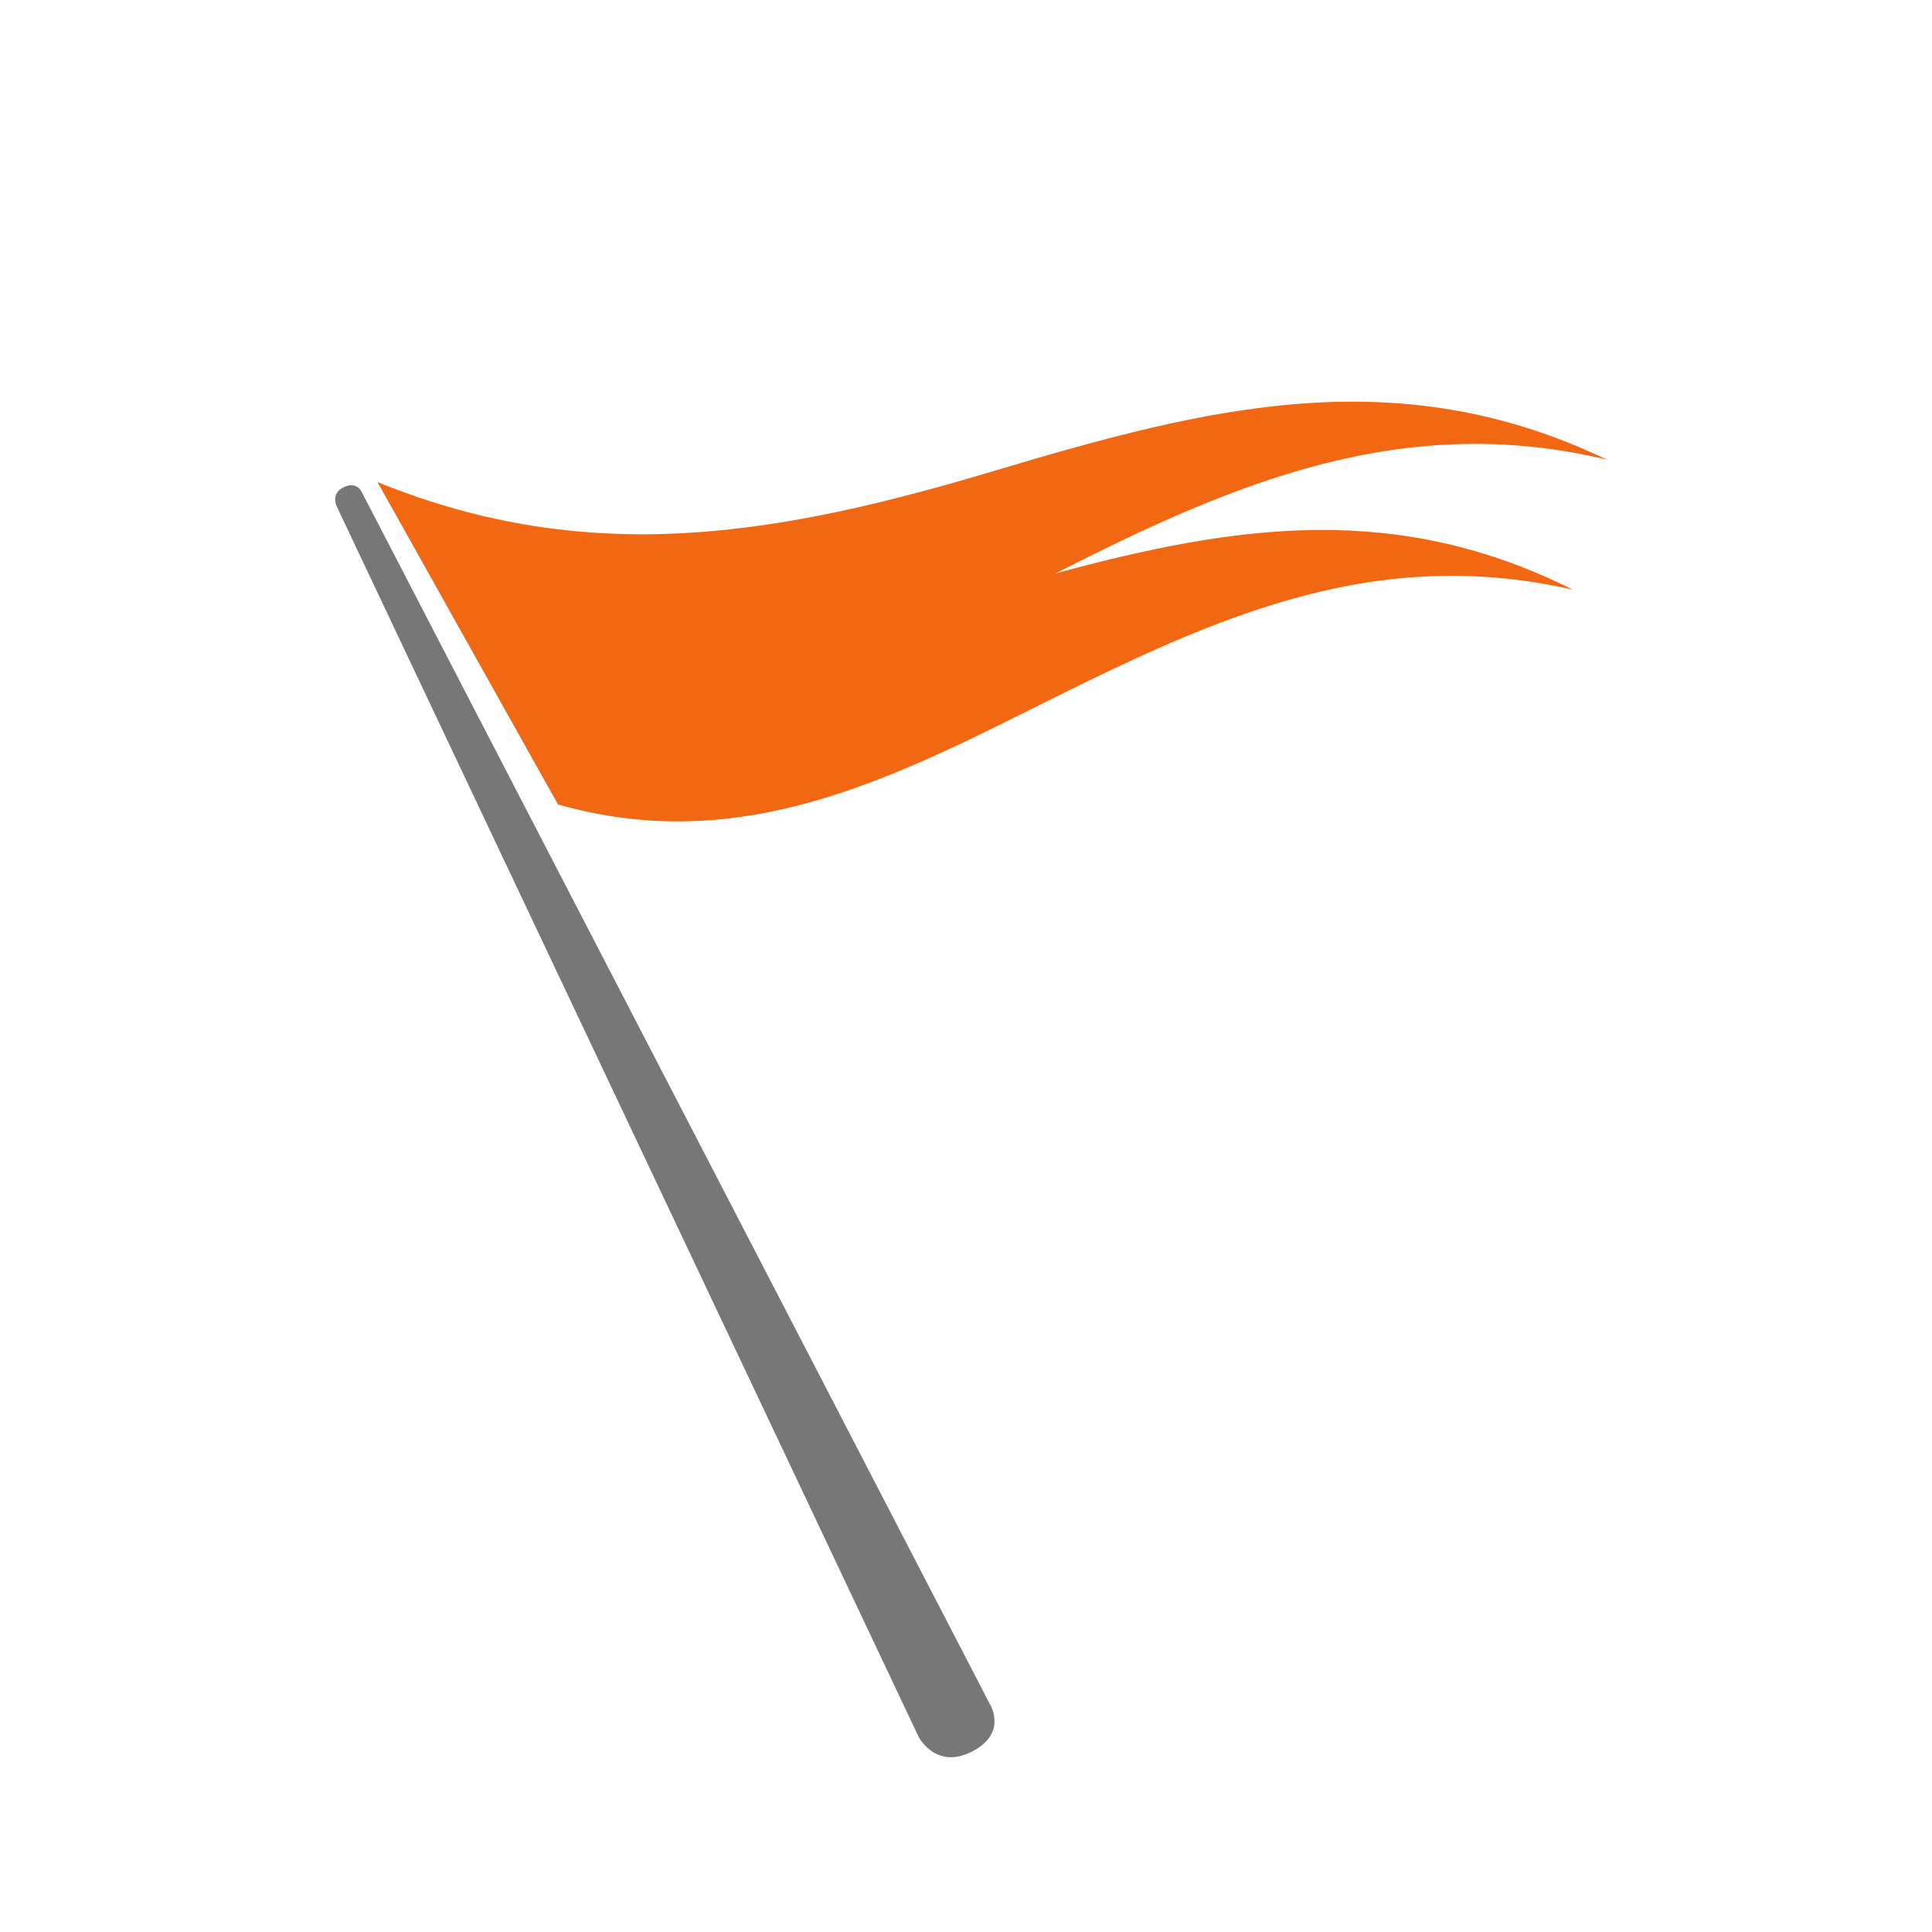
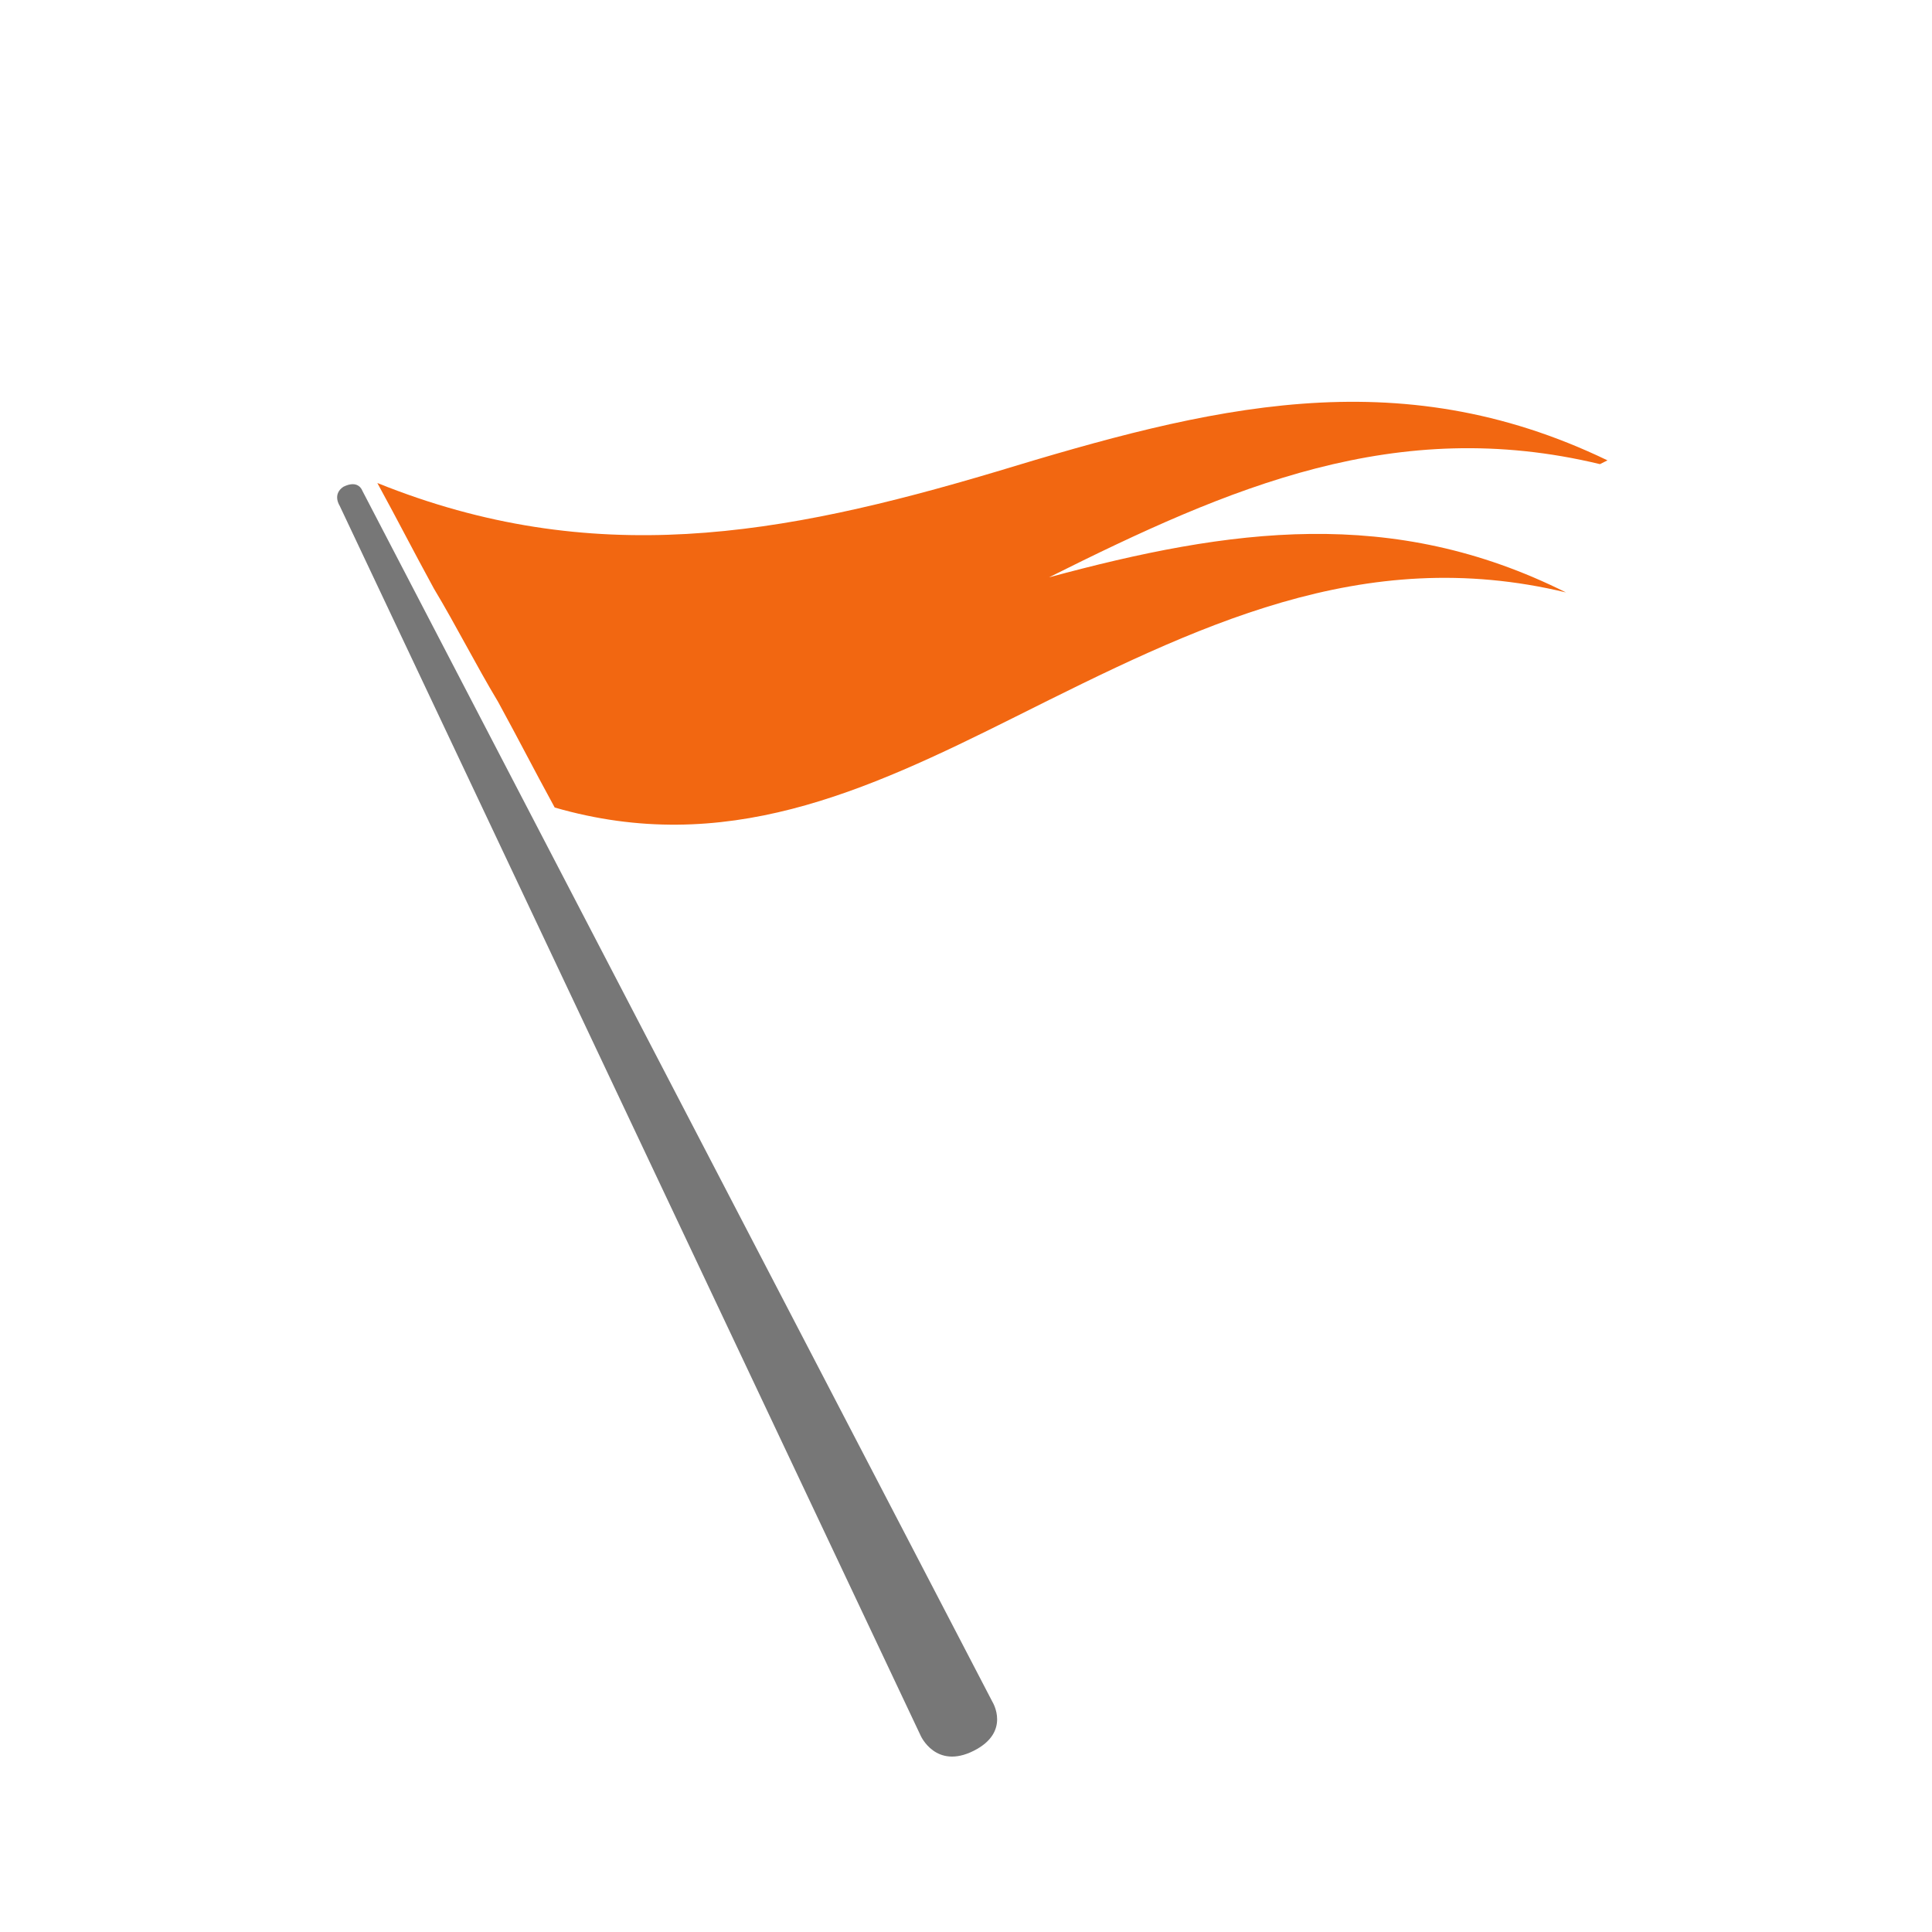
<svg xmlns="http://www.w3.org/2000/svg" role="img" aria-label="NetBSD" viewBox="0 0 512 512">
  <path d="m0 0H512V512H0" fill="#fff" />
-   <path d="m95.833 130.326s-1.331-3.096-5.085-1.024c-3.121 1.731-1.498 4.928-1.498 4.928l154.173 326.005s4.492 8.871 14.131 3.967c9.635-4.903 4.78-12.58 4.78-12.58z" fill="#777" />
-   <path d="m425.885 121.827c-55.612-26.691-105.927-13.944-162.202 2.896-56.653 16.945-107.045 26.116-163.654 3.019 6.167 11.02 9.254 16.528 15.425 27.539 5.665 10.129 11.337 20.257 17.005 30.381 6.169 11.017 9.253 16.522 15.424 27.537 45.072 12.739 82.399-3.782 122.451-23.805 48.097-24.031 91.54-45.65 146.493-33.124-46.44-23.255-88.54-17.492-137.099-4.318 47.541-24.202 92.301-43.026 146.157-30.127" fill="#f26711" />
+   <path d="m96 130s-1-3-5-1c-3 2-1 5-1 5l154 326s4 9 14 4c10-5 5-13 5-13z" fill="#777" />
+   <path d="m424 123c-54-13-98 6-146 30 48-13 91-19 137 4-54-13-98 9-146 33-40 20-77 37-122 24-6-11-9-17-15-28-6-10-11-20-17-30-6-11-9-17-15-28 57 23 107 14 164-3 56-17 106-30 162-3" fill="#f26711" />
</svg>
